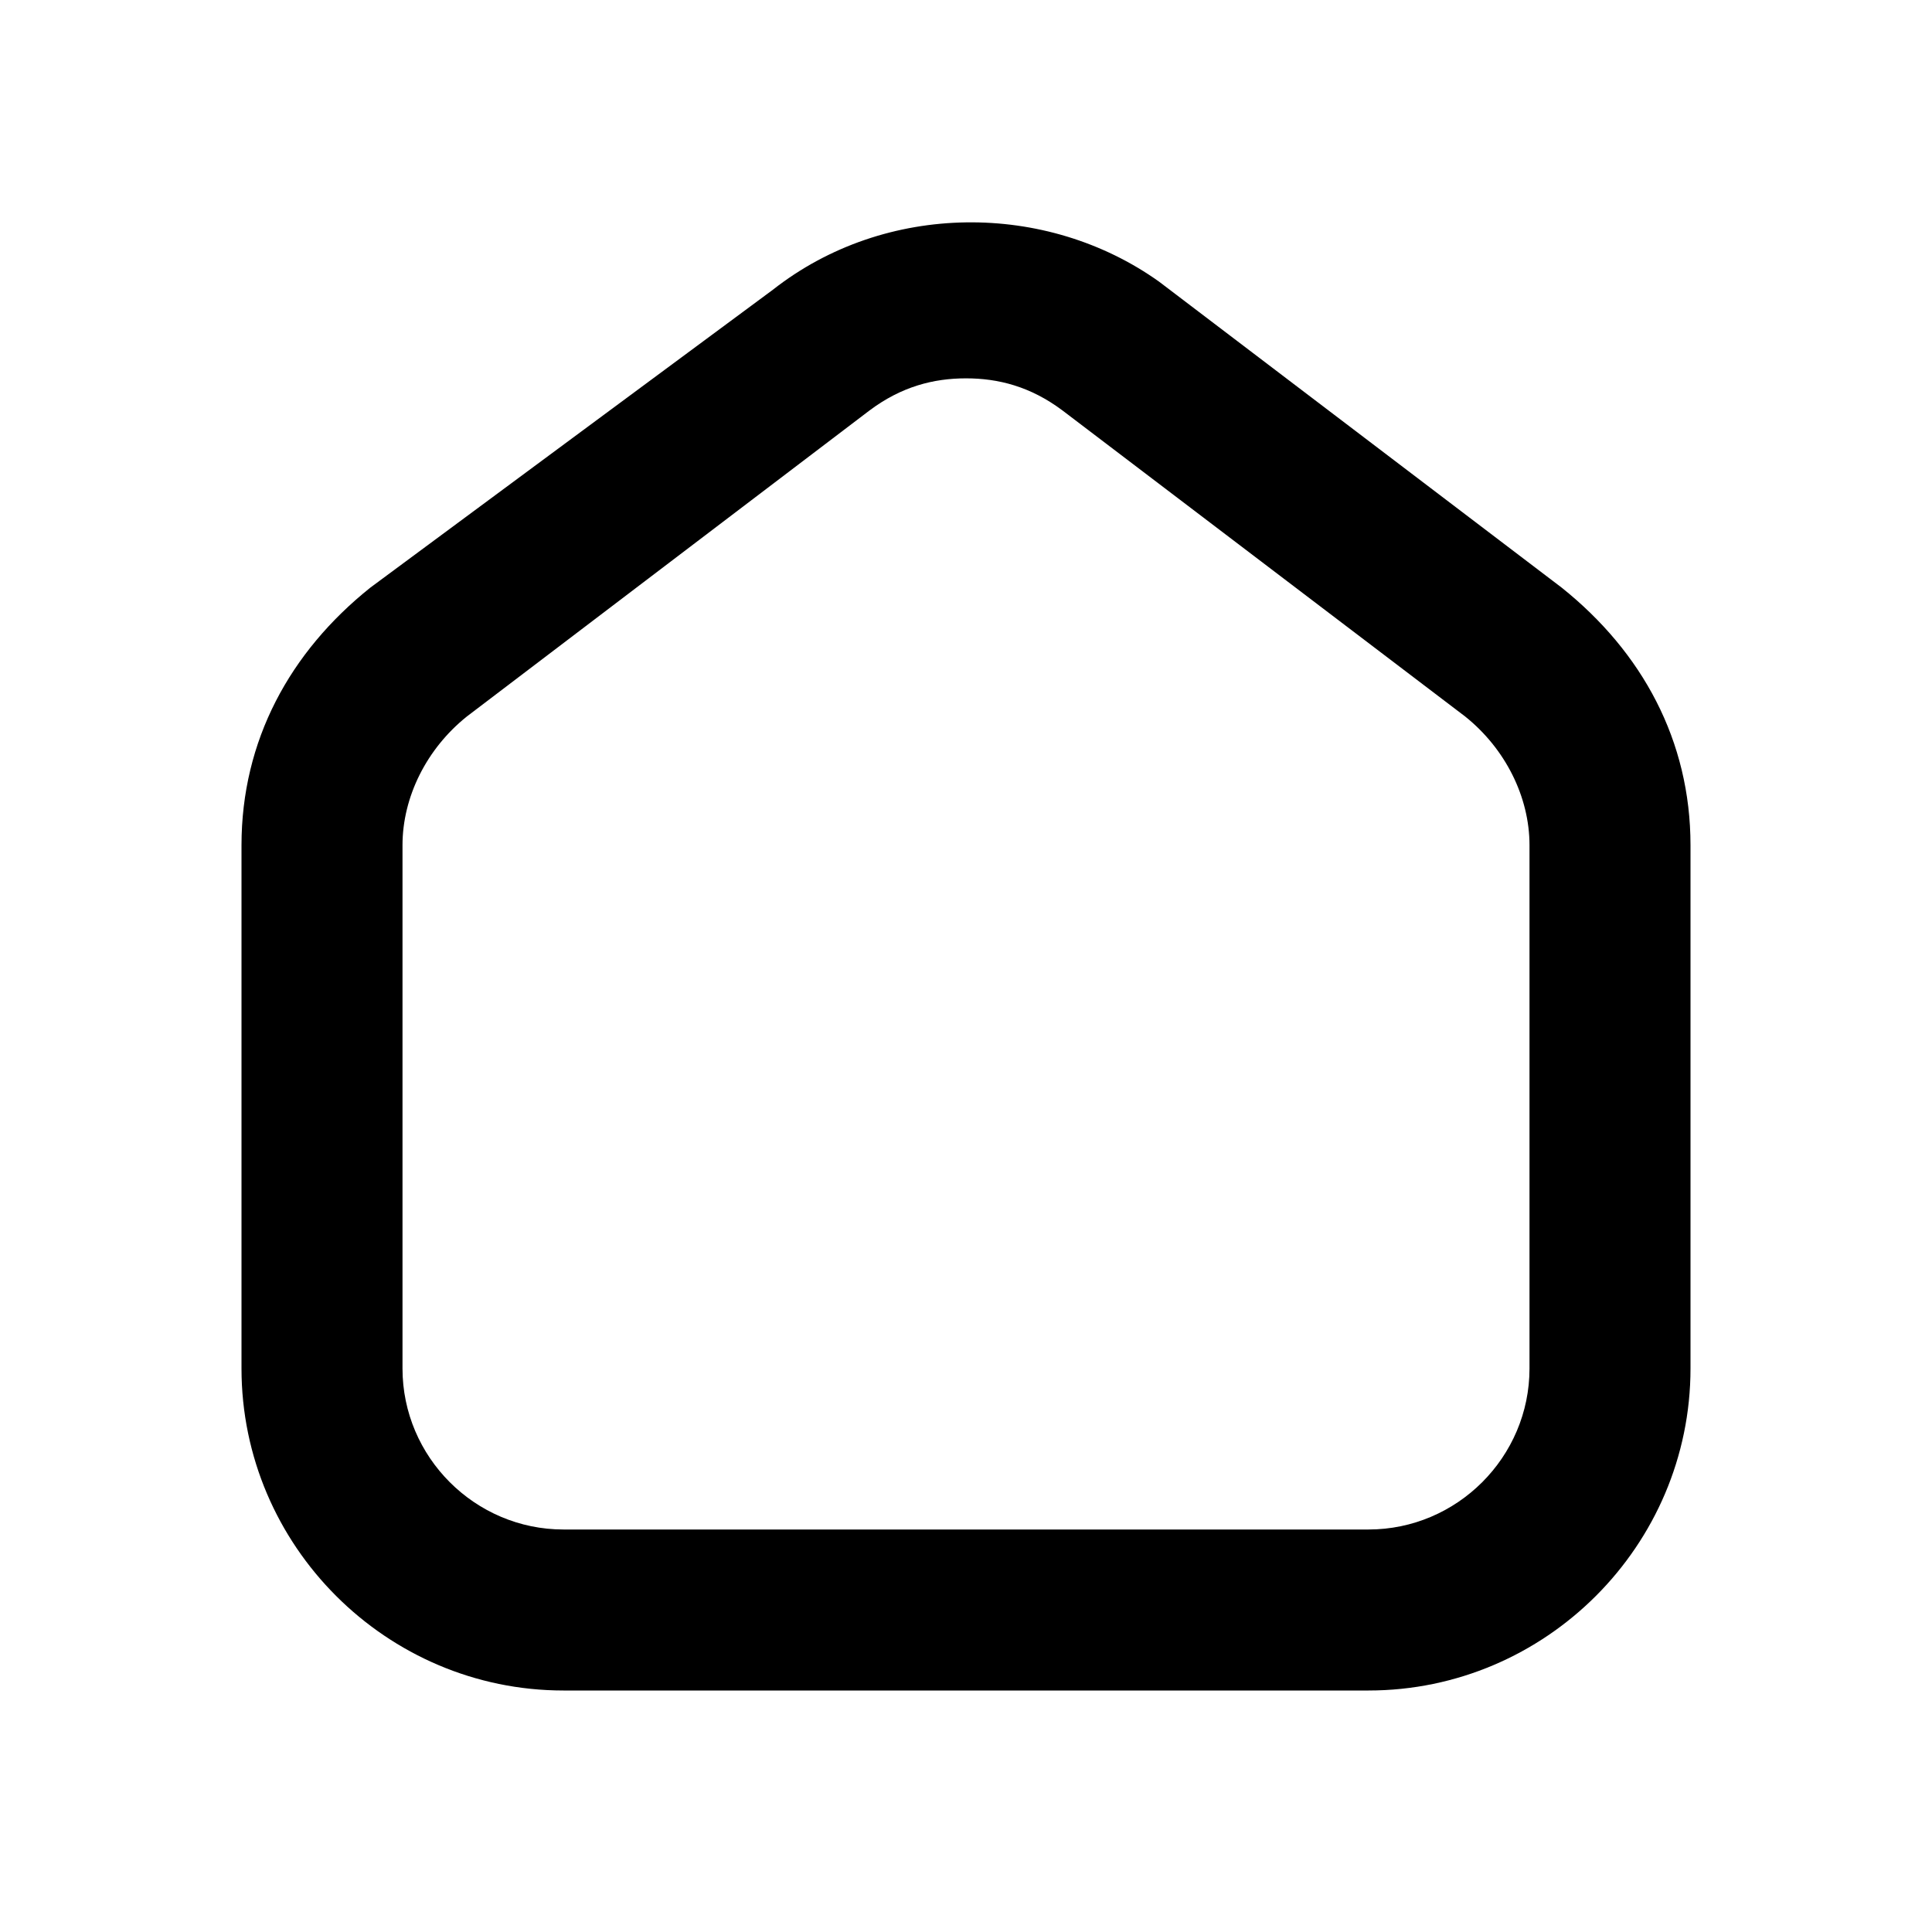
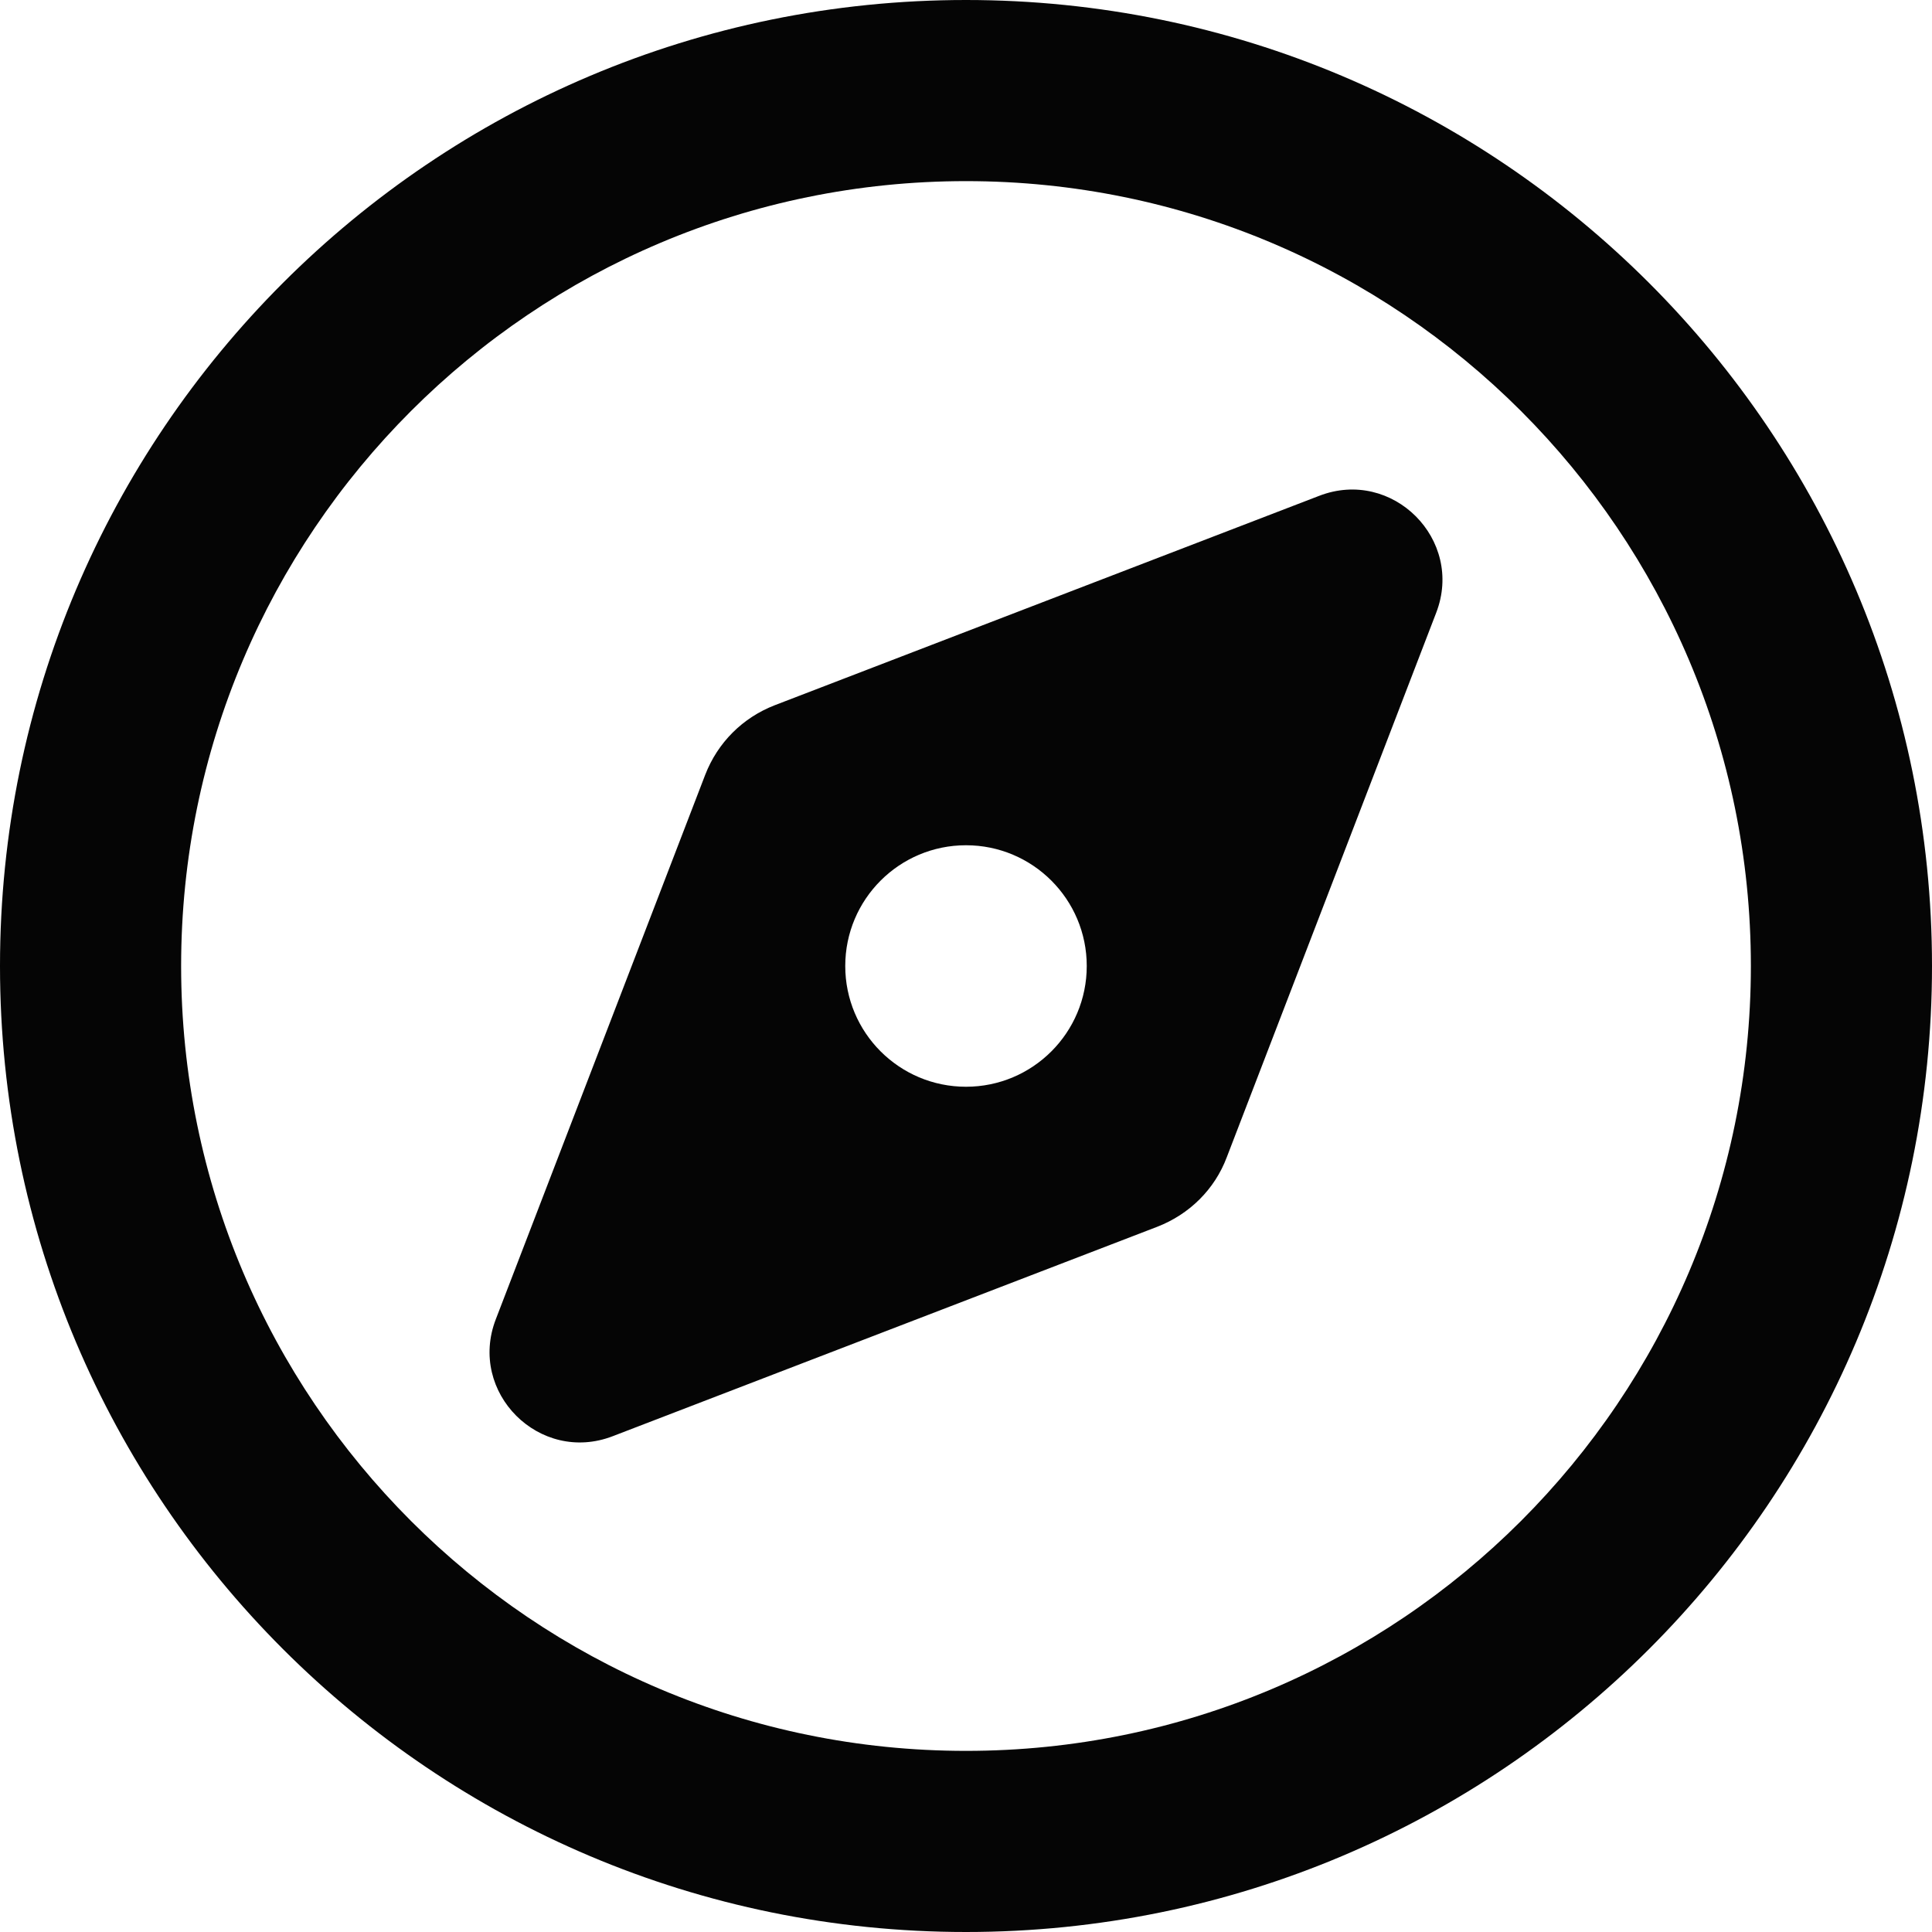
- <svg xmlns="http://www.w3.org/2000/svg" style="enable-background:new 0 0 24 24;" version="1.1" viewBox="0 0 24 24" xml:space="preserve">
-   <style type="text/css">
- 	.st0{opacity:0.2;fill:none;stroke:#000000;stroke-width:5.000000e-02;stroke-miterlimit:10;}
- </style>
-   <g id="grid_system" />
-   <g id="_icons">
-     <path d="M7,21h10c2.2,0,4-1.8,4-4v-6.5c0-1.3-0.6-2.4-1.6-3.2l-5-3.8C13,2.5,11,2.5,9.6,3.6l-5,3.7C3.6,8.1,3,9.2,3,10.5V17   C3,19.2,4.8,21,7,21z M5,10.5c0-0.6,0.3-1.2,0.8-1.6l5-3.8c0.4-0.3,0.8-0.4,1.2-0.4s0.8,0.1,1.2,0.4l5,3.8c0.5,0.4,0.8,1,0.8,1.6   V17c0,1.1-0.9,2-2,2H7c-1.1,0-2-0.9-2-2V10.5z" />
-   </g>
+ <svg xmlns="http://www.w3.org/2000/svg" height="1em" viewBox="0 0 512 512">
+   <style>svg{fill:#050505}</style>
+   <path d="M464 256A208 208 0 1 0 48 256a208 208 0 1 0 416 0zM0 256a256 256 0 1 1 512 0A256 256 0 1 1 0 256zm306.7 69.1L162.4 380.6c-19.4 7.5-38.5-11.6-31-31l55.5-144.3c3.3-8.5 9.9-15.1 18.4-18.4l144.3-55.5c19.4-7.5 38.5 11.6 31 31L325.1 306.7c-3.2 8.5-9.9 15.1-18.4 18.4zM288 256a32 32 0 1 0 -64 0 32 32 0 1 0 64 0z" />
</svg>
